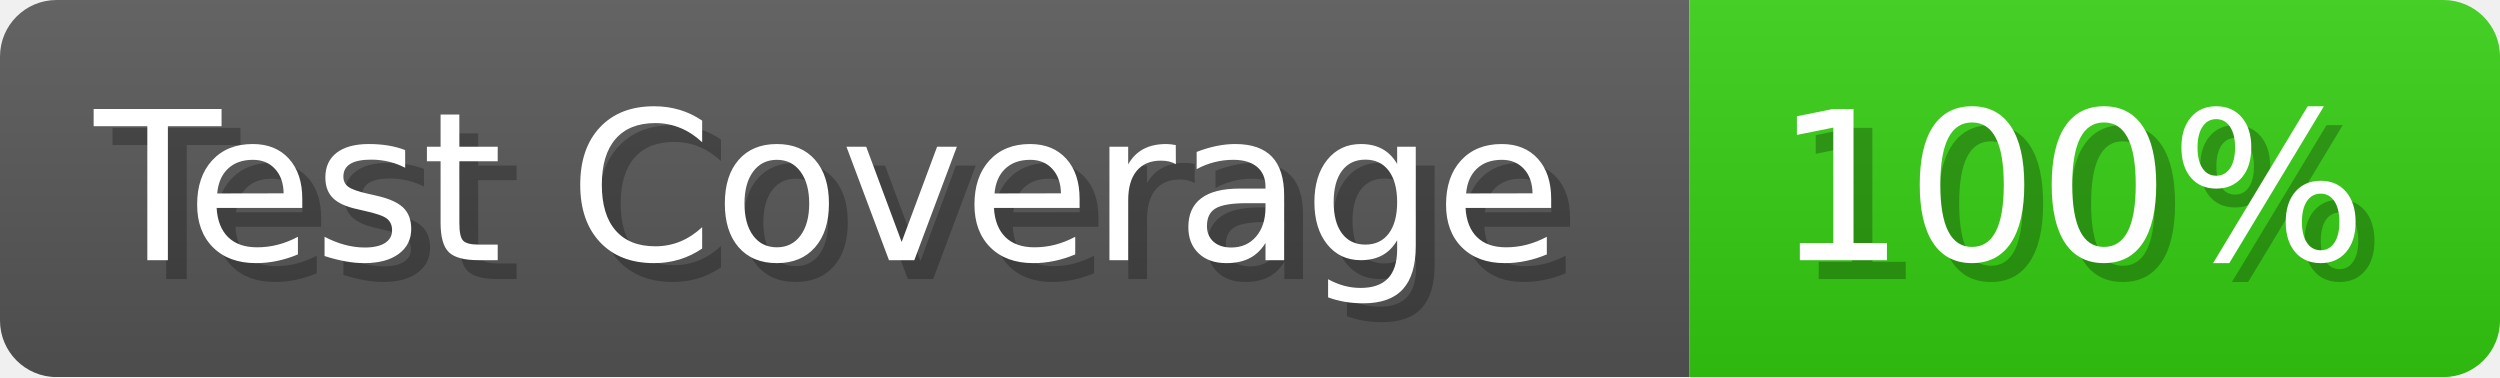
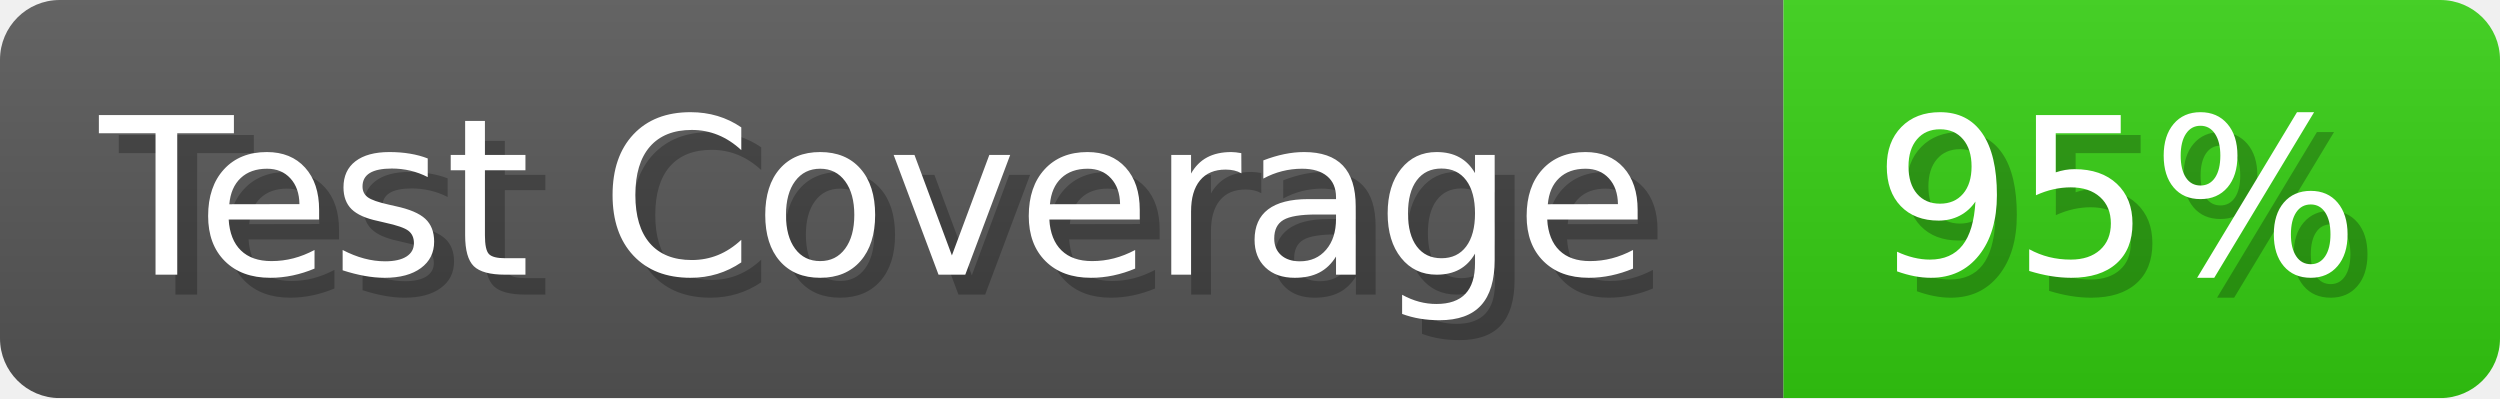
- <svg xmlns="http://www.w3.org/2000/svg" width="132.6" height="20" viewBox="0 0 1326 200" role="img" aria-label="Test Coverage: 100%">
+ <svg xmlns="http://www.w3.org/2000/svg" width="125.6" height="20" viewBox="0 0 1256 200" role="img" aria-label="Test Coverage: 95%">
  <linearGradient id="a" x2="0" y2="100%">
    <stop offset="0" stop-opacity=".1" stop-color="#EEE" />
    <stop offset="1" stop-opacity=".1" />
  </linearGradient>
  <mask id="m">
-     <rect width="1326" height="200" rx="30" fill="#FFF" />
+     <rect width="1256" height="200" rx="30" fill="#FFF" />
  </mask>
  <g mask="url(#m)">
    <rect width="896" height="200" fill="#555" />
-     <rect width="430" height="200" fill="#3C1" x="896" />
-     <rect width="1326" height="200" fill="url(#a)" />
+     <rect width="360" height="200" fill="#3C1" x="896" />
+     <rect width="1256" height="200" fill="url(#a)" />
  </g>
  <g aria-hidden="true" fill="#fff" text-anchor="start" font-family="Verdana,DejaVu Sans,sans-serif" font-size="110">
    <text x="60" y="148" textLength="796" fill="#000" opacity="0.25">Test Coverage</text>
    <text x="50" y="138" textLength="796">Test Coverage</text>
-     <text x="951" y="148" textLength="330" fill="#000" opacity="0.25">100%</text>
-     <text x="941" y="138" textLength="330">100%</text>
+     <text x="951" y="148" textLength="260" fill="#000" opacity="0.25">95%</text>
+     <text x="941" y="138" textLength="260">95%</text>
  </g>
</svg>
